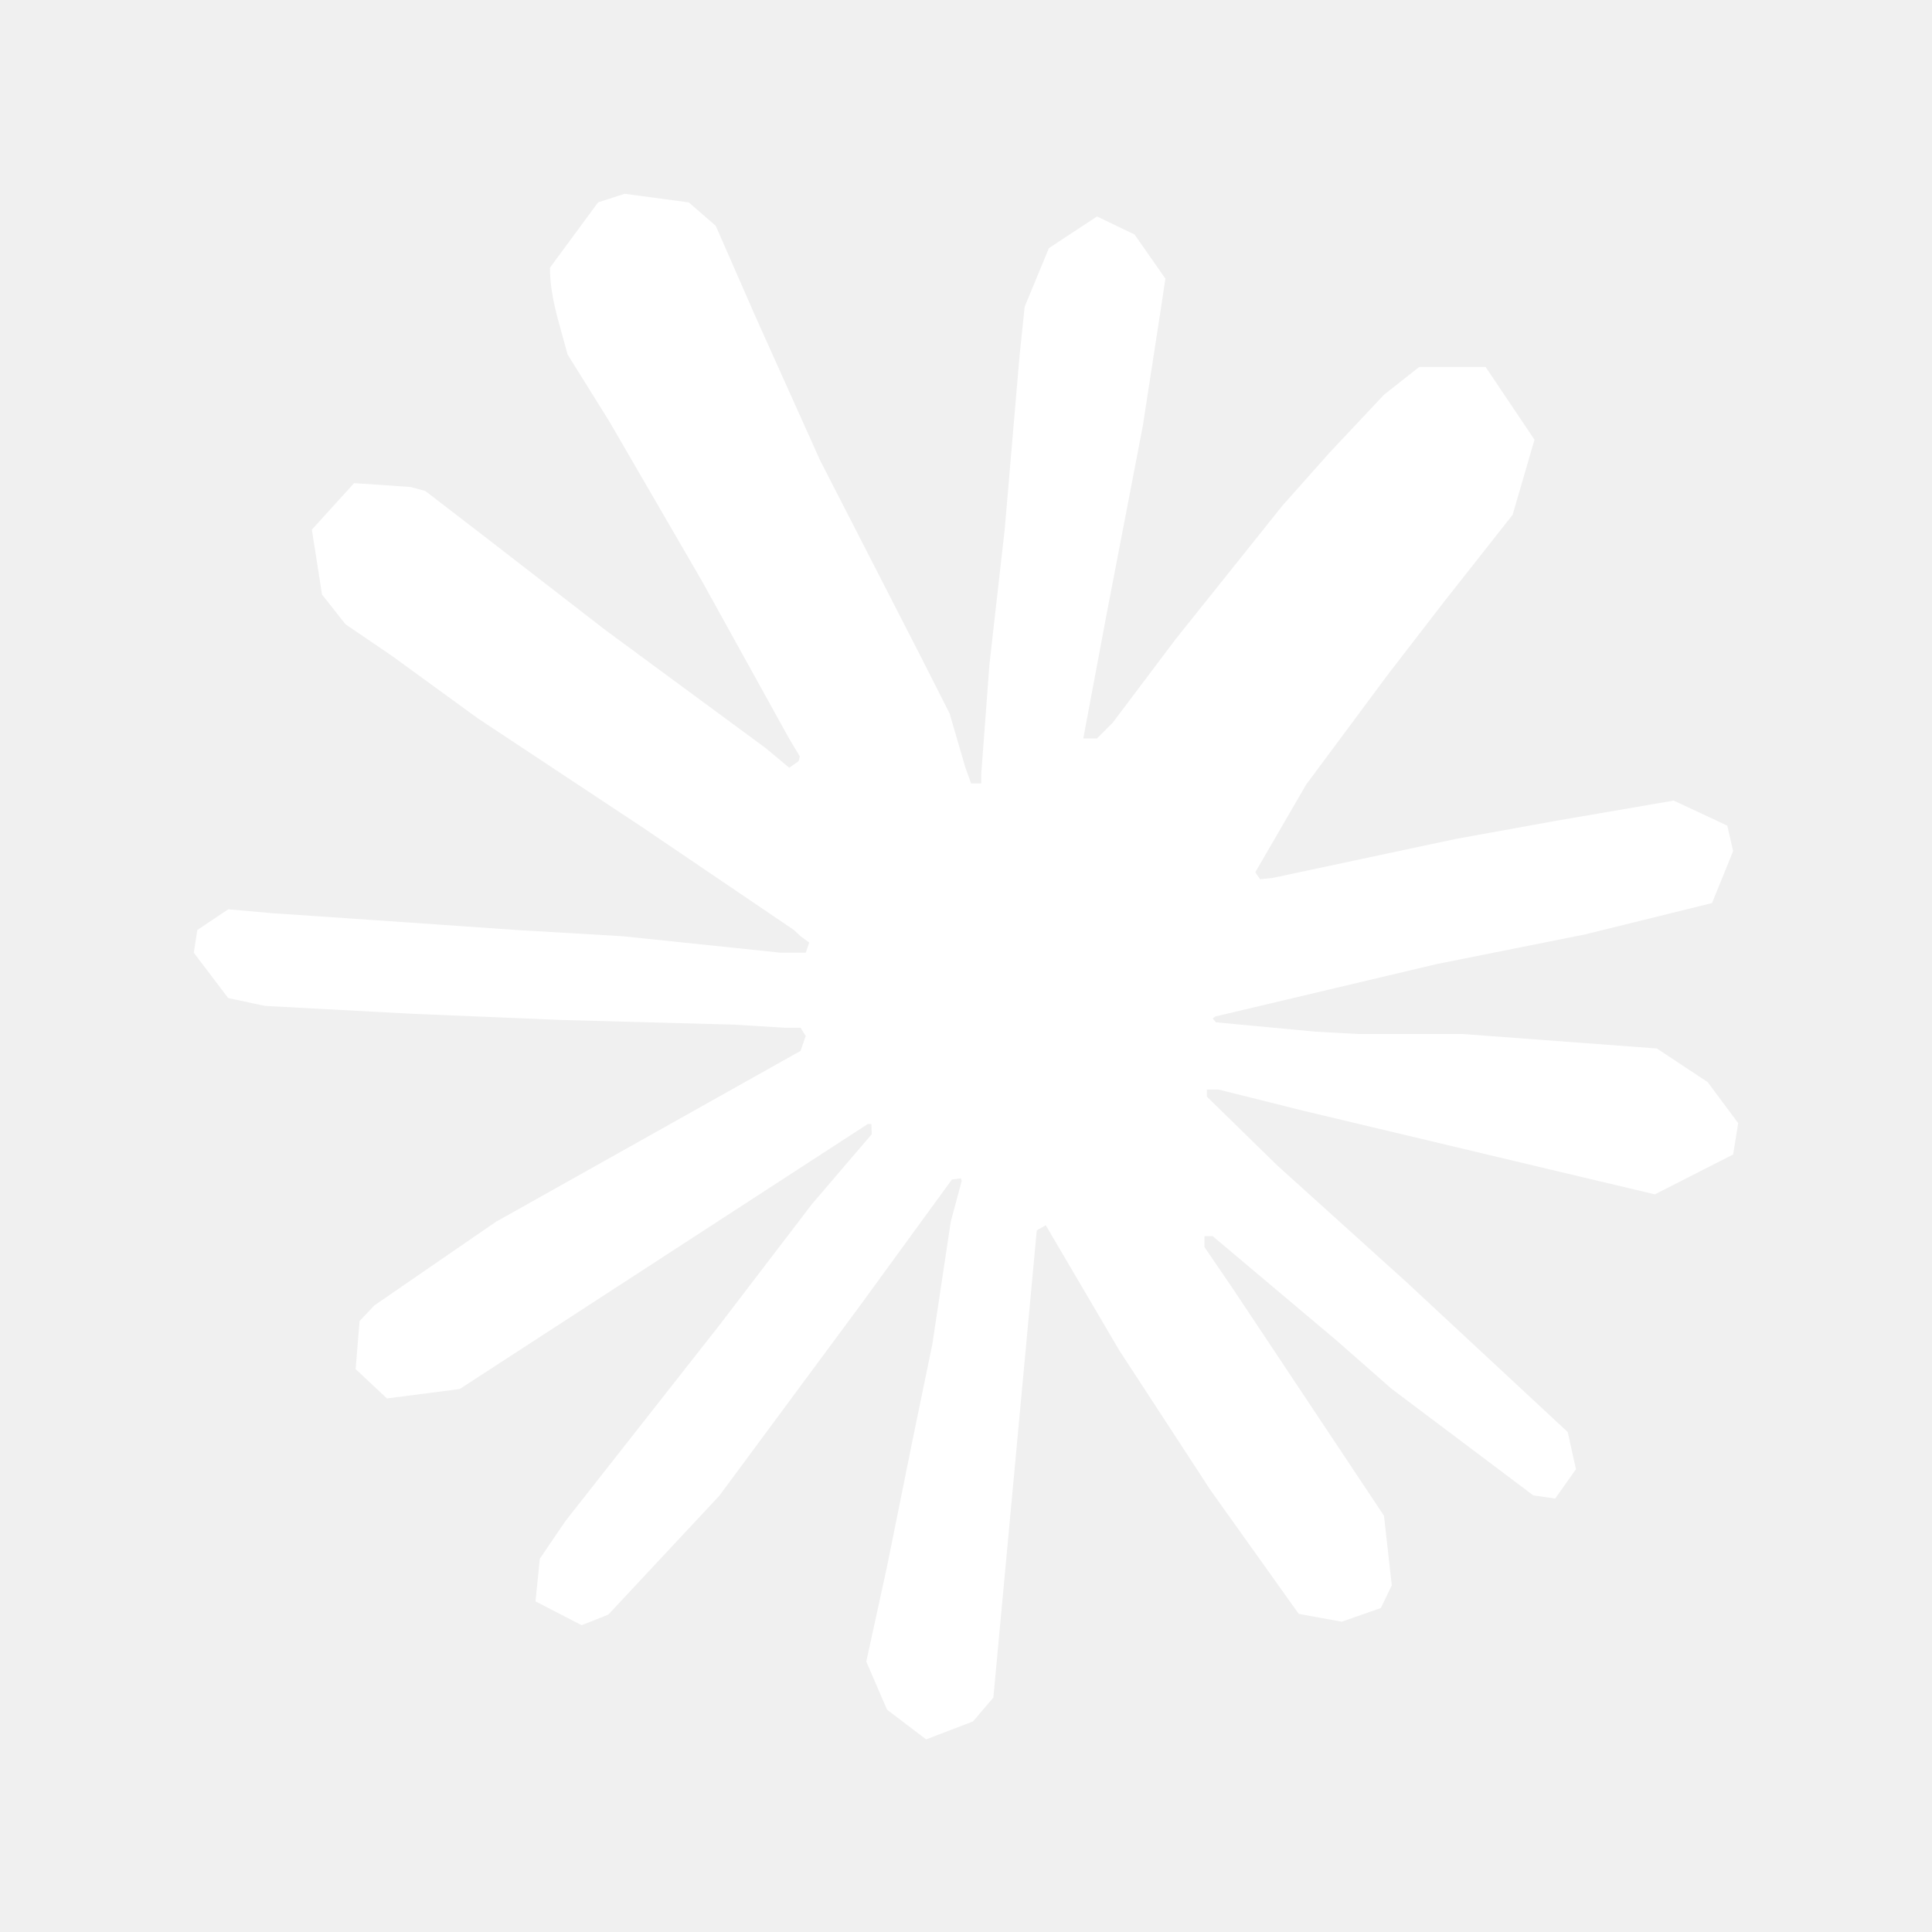
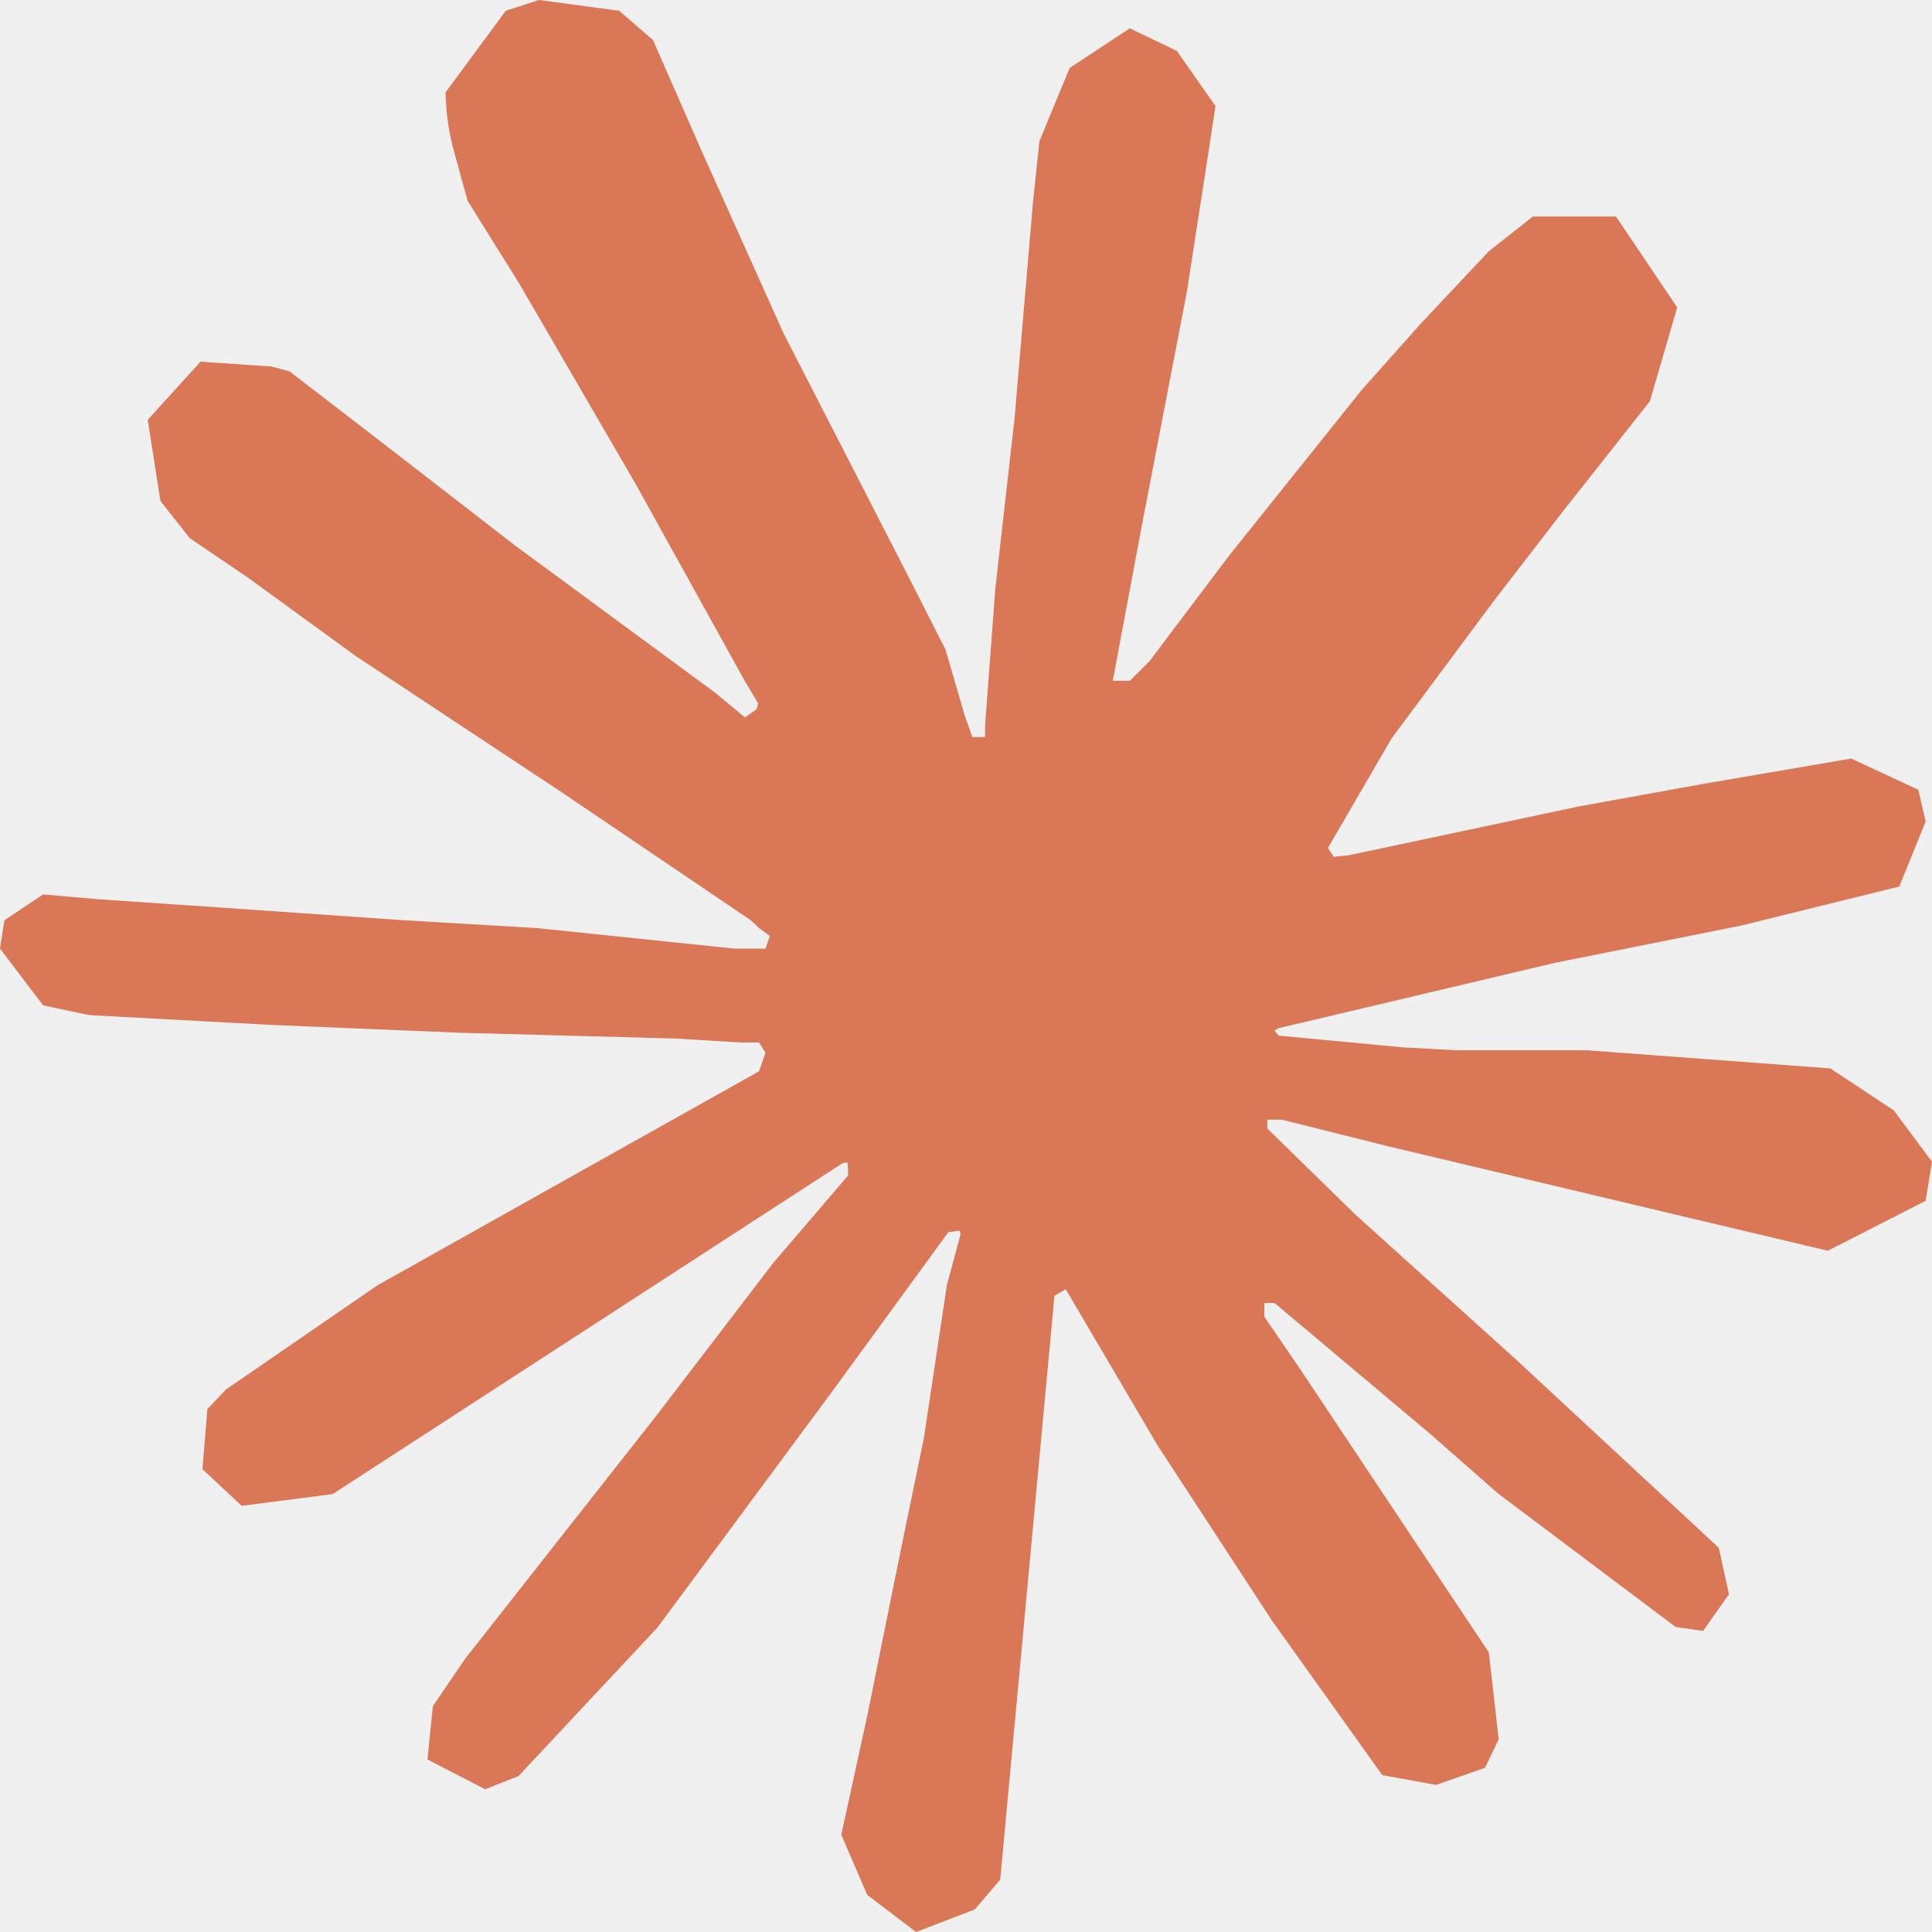
- <svg xmlns="http://www.w3.org/2000/svg" width="100" height="100" viewBox="0 0 100 100" fill="none">
-   <path d="M25.715 63.215L41.439 54.392L41.703 53.623L41.439 53.198H40.67L38.039 53.036L29.054 52.793L21.262 52.469L13.713 52.064L11.811 51.659L10.03 49.312L10.212 48.138L11.811 47.066L14.098 47.268L19.157 47.612L26.747 48.138L32.252 48.462L40.407 49.312H41.703L41.885 48.786L41.439 48.462L41.096 48.138L33.243 42.816L24.743 37.189L20.291 33.951L17.882 32.312L16.668 30.774L16.142 27.415L18.328 25.006L21.262 25.209L22.011 25.411L24.986 27.698L31.341 32.616L39.638 38.727L40.852 39.739L41.338 39.395L41.399 39.152L40.852 38.242L36.339 30.086L31.523 21.788L29.378 18.348L28.811 16.284C28.609 15.433 28.467 14.725 28.467 13.855L30.956 10.475L32.332 10.03L35.651 10.476L37.048 11.69L39.112 16.405L42.451 23.833L47.632 33.931L49.15 36.926L49.959 39.699L50.263 40.549H50.789V40.063L51.214 34.377L52.004 27.394L52.773 18.409L53.036 15.879L54.291 12.844L56.779 11.204L58.722 12.135L60.321 14.422L60.099 15.899L59.147 22.072L57.286 31.746L56.071 38.222H56.779L57.589 37.412L60.868 33.061L66.372 26.18L68.801 23.448L71.634 20.433L73.456 18.996H76.896L79.425 22.76L78.293 26.646L74.751 31.138L71.816 34.943L67.607 40.61L64.976 45.143L65.219 45.507L65.846 45.447L75.358 43.423L80.498 42.492L86.63 41.439L89.403 42.735L89.707 44.05L88.614 46.742L82.057 48.361L74.366 49.899L62.912 52.611L62.77 52.712L62.932 52.914L68.093 53.4L70.299 53.521H75.702L85.76 54.27L88.391 56.011L89.97 58.136L89.707 59.755L85.659 61.819L80.195 60.524L67.445 57.488L63.074 56.395H62.467V56.76L66.109 60.321L72.788 66.352L81.146 74.124L81.571 76.046L80.498 77.564L79.365 77.402L72.019 71.877L69.185 69.388L62.77 63.984H62.345V64.551L63.822 66.716L71.634 78.454L72.039 82.057L71.472 83.231L69.449 83.939L67.222 83.534L62.648 77.119L57.933 69.894L54.128 63.418L53.663 63.681L51.417 87.865L50.364 89.1L47.936 90.03L45.912 88.492L44.839 86.003L45.912 81.085L47.207 74.67L48.259 69.57L49.211 63.236L49.777 61.131L49.737 60.989L49.272 61.05L44.495 67.607L37.23 77.422L31.483 83.575L30.106 84.121L27.718 82.886L27.941 80.68L29.276 78.718L37.23 68.599L42.026 62.325L45.123 58.703L45.102 58.176H44.92L23.792 71.897L20.027 72.383L18.408 70.865L18.611 68.376L19.38 67.566L25.734 63.195L25.715 63.215Z" fill="white" />
+ <svg xmlns="http://www.w3.org/2000/svg" height="1em" viewBox="0 0 24 24" width="1em">
+   <path d="M4.709 15.955l4.72-2.647.08-.23-.08-.128H9.2l-.79-.048-2.698-.073-2.339-.097-2.266-.122-.571-.121L0 11.784l.055-.352.48-.321.686.06 1.52.103 2.278.158 1.652.097 2.449.255h.389l.055-.157-.134-.098-.103-.097-2.358-1.596-2.552-1.688-1.336-.972-.724-.491-.364-.462-.158-1.008.656-.722.881.06.225.061.893.686 1.908 1.476 2.491 1.833.365.304.145-.103.019-.073-.164-.274-1.355-2.446-1.446-2.49-.644-1.032-.17-.619a2.97 2.97 0 01-.104-.729L6.283.134 6.696 0l.996.134.42.364.62 1.414 1.002 2.229 1.555 3.03.456.898.243.832.091.255h.158V9.01l.128-1.706.237-2.095.23-2.695.08-.76.376-.91.747-.492.584.28.48.685-.067.444-.286 1.851-.559 2.903-.364 1.942h.212l.243-.242.985-1.306 1.652-2.064.73-.82.85-.904.547-.431h1.033l.76 1.129-.34 1.166-1.064 1.347-.881 1.142-1.264 1.7-.79 1.36.073.11.188-.02 2.856-.606 1.543-.28 1.841-.315.833.388.091.395-.328.807-1.969.486-2.309.462-3.439.813-.042.03.049.061 1.549.146.662.036h1.622l3.02.225.79.522.474.638-.079.485-1.215.62-1.64-.389-3.829-.91-1.312-.329h-.182v.11l1.093 1.068 2.006 1.81 2.509 2.33.127.578-.322.455-.34-.049-2.205-1.657-.851-.747-1.926-1.62h-.128v.17l.444.649 2.345 3.521.122 1.08-.17.353-.608.213-.668-.122-1.374-1.925-1.415-2.167-1.143-1.943-.14.08-.674 7.254-.316.37-.729.28-.607-.461-.322-.747.322-1.476.389-1.924.315-1.53.286-1.9.17-.632-.012-.042-.14.018-1.434 1.967-2.18 2.945-1.726 1.845-.414.164-.717-.37.067-.662.401-.589 2.388-3.036 1.44-1.882.93-1.086-.006-.158h-.055L4.132 18.56l-1.13.146-.487-.456.061-.746.231-.243 1.908-1.312-.006.006z" fill="#D97757" fill-rule="nonzero" />
</svg>
